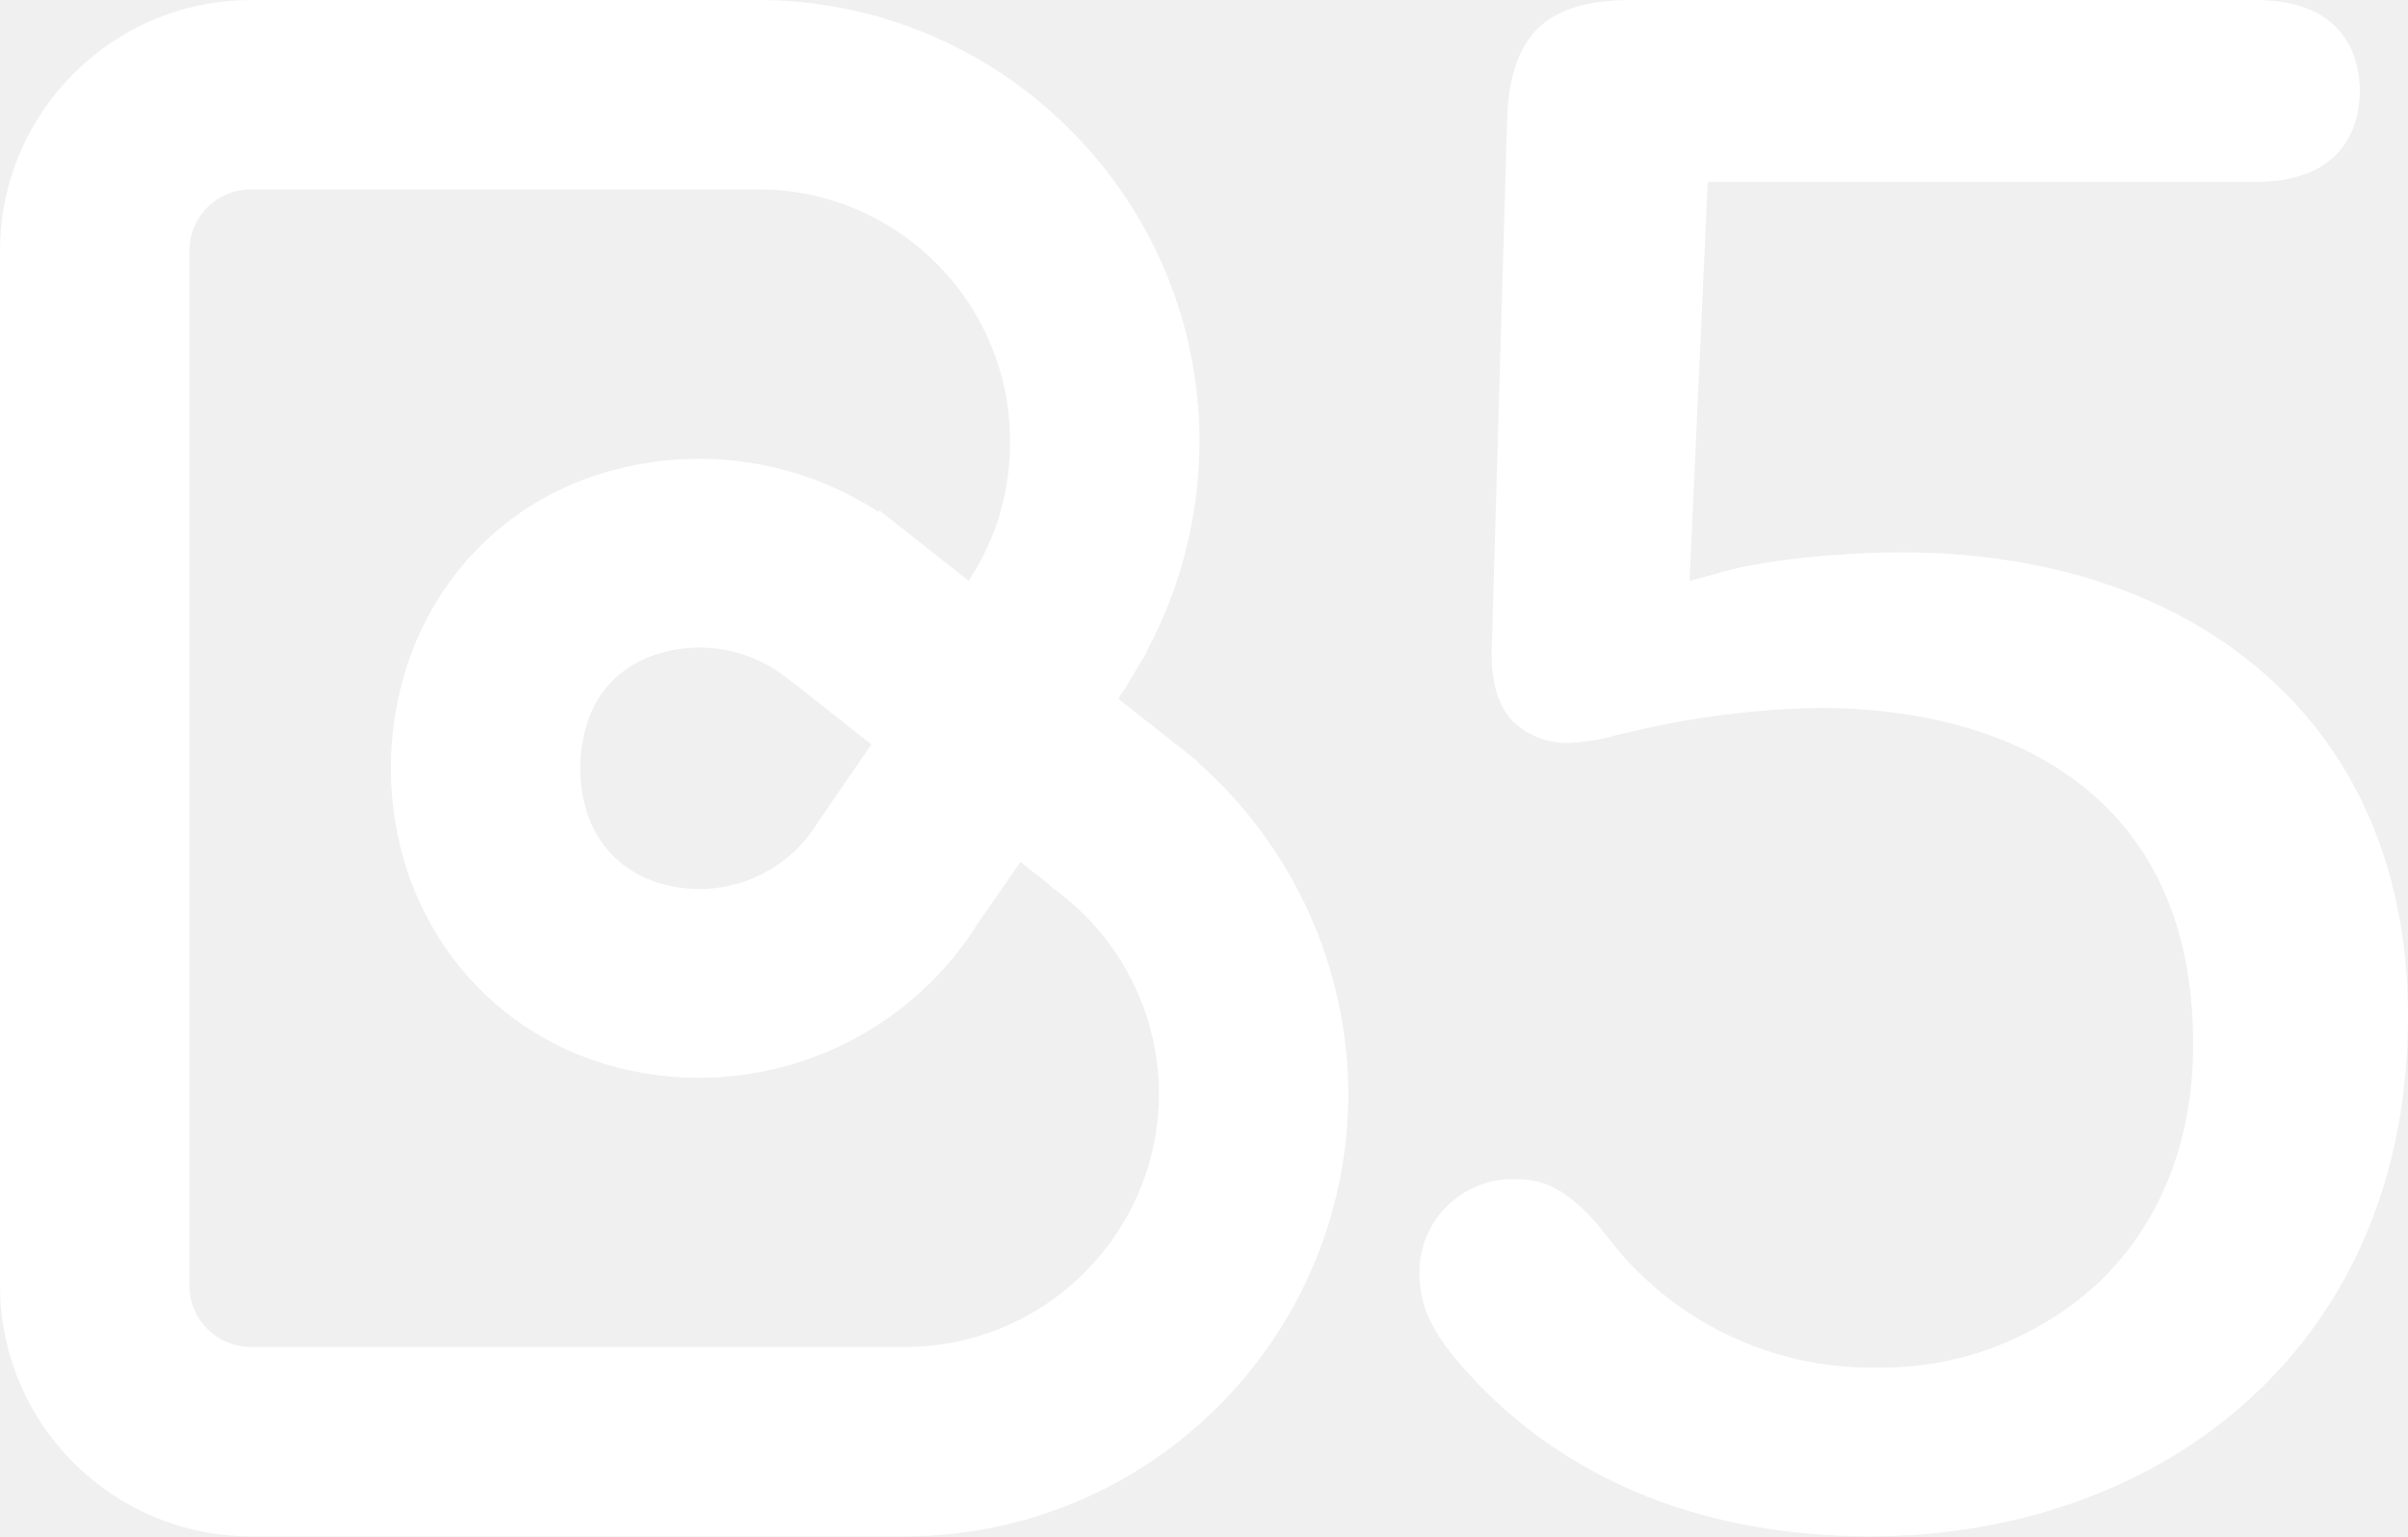
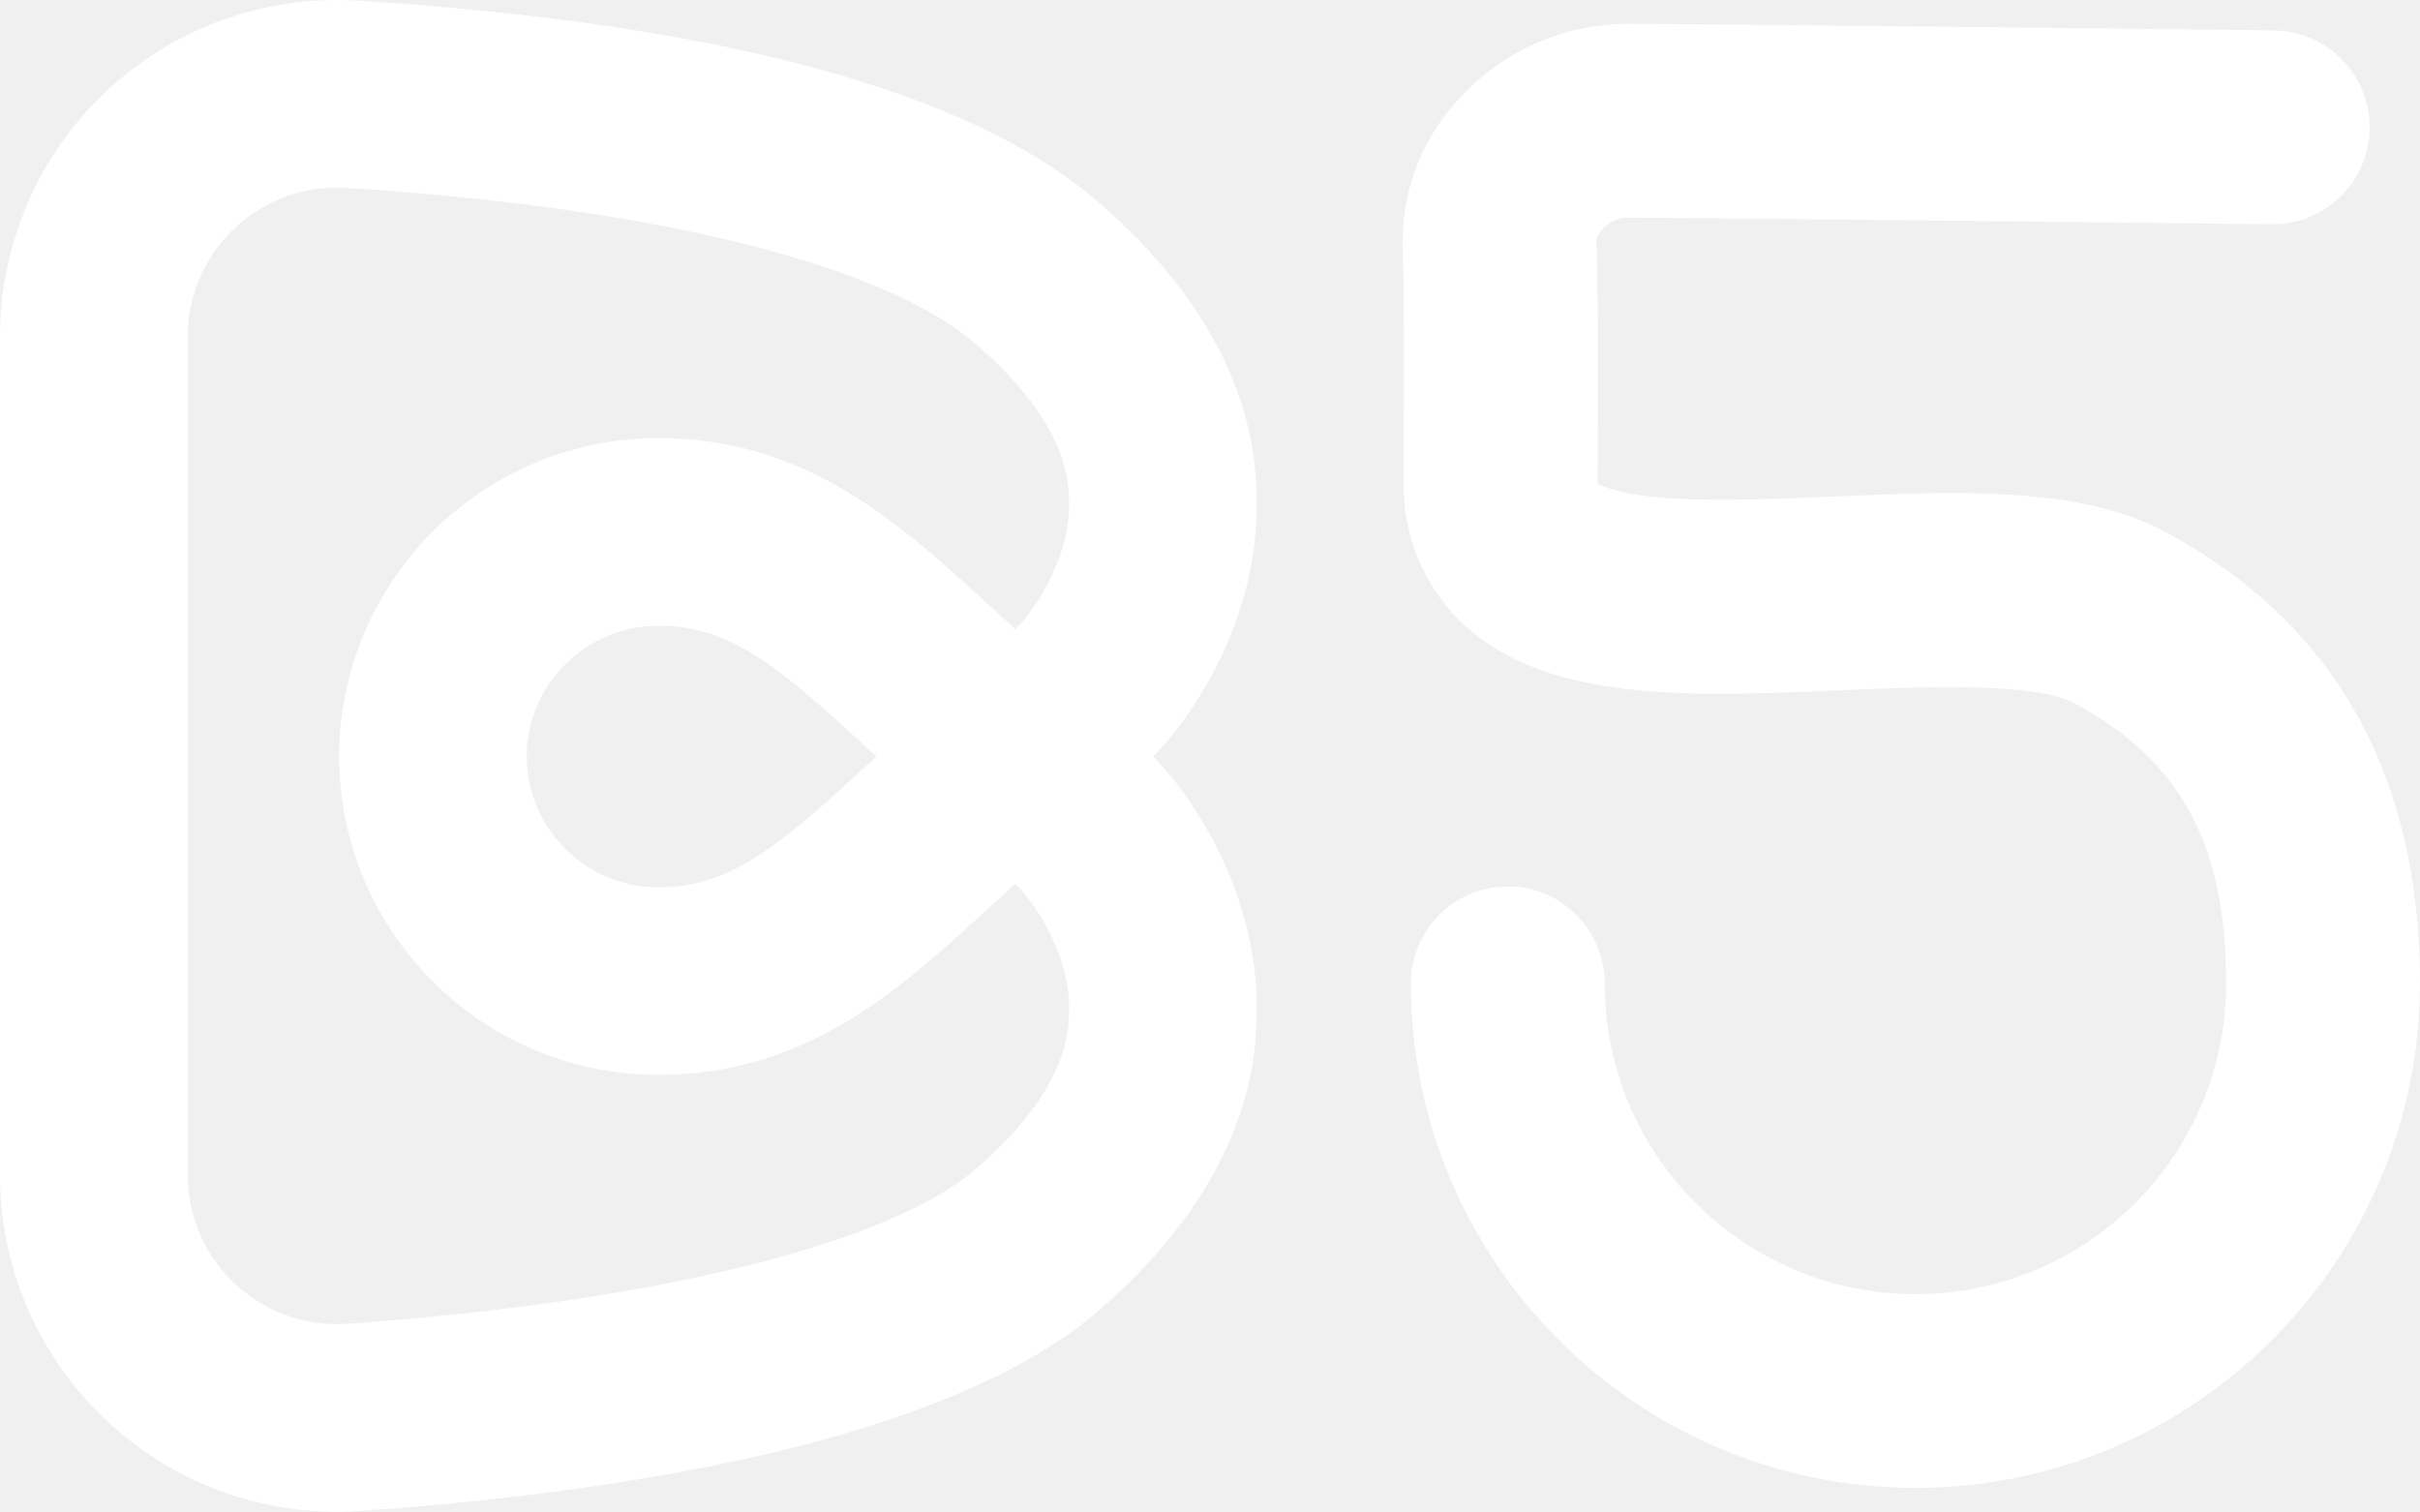
- <svg xmlns="http://www.w3.org/2000/svg" width="273.452" height="174.5">
+ <svg xmlns="http://www.w3.org/2000/svg" id="Group_1769" data-name="Group 1769" width="323.698" height="202.211" viewBox="0 0 323.698 202.211">
  <defs>
-     <clipPath id="A">
-       <path d="M0 0h273.452v174.5H0z" fill="none" />
+     <clipPath id="clip-path">
+       <rect id="Rectangle_1720" data-name="Rectangle 1720" width="323.698" height="202.211" fill="none" />
    </clipPath>
  </defs>
-   <g clip-path="url(#A)" fill="#fff">
-     <path d="M135.974 86.544l.045-.057L127 79.37l.639-1.042.04.025 1.521-2.565.053-.093.951-1.54-.042-.077a49.812 49.812 0 0 0 4.248-10.623 50.483 50.483 0 0 0 1.805-13.246A49.92 49.92 0 0 0 121.5 14.723l-.026-.025A49.909 49.909 0 0 0 86 0H28.4A28.541 28.541 0 0 0 0 28.389v117.722A28.54 28.54 0 0 0 28.4 174.5h74.521a50.429 50.429 0 0 0 50.2-50.21 50.5 50.5 0 0 0-17.147-37.746m-43.125 6.91a15.767 15.767 0 0 1-17.421 7.01c-5.967-1.554-9.528-6.492-9.528-13.21 0-3.4.944-9.544 7.257-12.4a15.232 15.232 0 0 1 6.222-1.3 15.93 15.93 0 0 1 9.8 3.317l1.043.822.04-.007 8.69 6.855-6.032 8.8zm20.86-35.639a28.635 28.635 0 0 1-2.881 6.817l-.819 1.339-10.157-8.011-.123.155a37.454 37.454 0 0 0-35.4-2.846c-12.3 5.568-19.935 17.825-19.935 31.985 0 16.348 10.311 30 25.652 33.978a37.362 37.362 0 0 0 41.01-16.37l4.829-6.958 3.332 2.628v.07l1.21.925a28.8 28.8 0 0 1 11.191 22.763 28.861 28.861 0 0 1-28.694 28.7H28.4a6.978 6.978 0 0 1-6.891-6.881V28.389a6.979 6.979 0 0 1 6.891-6.882H86a28.547 28.547 0 0 1 20.28 8.354l.049.049a28.559 28.559 0 0 1 8.374 20.3 29.085 29.085 0 0 1-1 7.606M212.34 174.5c-19.783 0-36.086-7.016-47.147-20.289-2.844-3.453-4.008-6.269-4.008-9.707a10.59 10.59 0 0 1 10.828-10.58c2.65 0 5.863.5 10.478 6.5a37.64 37.64 0 0 0 30.6 14.906 36.2 36.2 0 0 0 25.2-9.634c7.043-6.715 10.766-16.08 10.766-27.083 0-13.458-4.631-23.634-13.765-30.246-9.1-6.584-20.615-7.965-28.678-7.965a100.36 100.36 0 0 0-21.866 2.819l-1.208.282a22.57 22.57 0 0 1-5.553.881 8.87 8.87 0 0 1-6.117-2.369c-1.715-1.75-2.546-4.491-2.472-8.147l1.742-59.966c.108-4.964 1.241-8.436 3.465-10.635S180.298 0 185.207 0h70.945c10.672 0 11.824 7.225 11.824 10.331s-1.152 10.33-11.824 10.33h-62.218l-2.073 45.324 4.122-1.124c5.129-1.4 13.864-2.131 19.842-2.131 16.714 0 30.995 4.759 41.3 13.763 10.683 9.336 16.33 22.783 16.33 38.886 0 17.708-6.2 32.742-17.938 43.476-11.03 10.089-26.363 15.645-43.174 15.645" />
+   <g id="Group_1768" data-name="Group 1768" clip-path="url(#clip-path)">
+     <path id="Path_4281" data-name="Path 4281" d="M45.122,202.211A45.087,45.087,0,0,1,0,157.128V45.086a45.056,45.056,0,0,1,47.831-45C96.419,3.147,129.739,12.2,146.866,26.982c21.226,18.324,21.226,35.247,21.226,40.808,0,14.11-7.34,26.674-13.826,33.4,6.486,6.727,13.826,19.291,13.826,33.4,0,5.561,0,22.484-21.226,40.808-11.34,9.79-37.648,22.371-98.58,26.7-1.056.075-2.113.113-3.165.113M44.971,25.092A19.971,19.971,0,0,0,25.1,45.086V157.128a19.993,19.993,0,0,0,21.414,19.939c40.956-2.908,72.343-10.633,83.959-20.661C143,145.589,143,137.883,143,134.592c0-6.339-4.064-13.254-6.949-16.14l-.237-.236-7.5,6.844c-10.585,9.472-22.416,18.72-40.279,18.72a42.716,42.716,0,0,1-42.673-42.335c0-.059,0-.119,0-.178,0-.025,0-.051,0-.075s0-.05,0-.075c0-.059,0-.12,0-.179A42.716,42.716,0,0,1,88.032,58.6c17.862,0,29.693,9.248,40.279,18.719l.093.083,7.407,6.761.236-.236c2.886-2.886,6.95-9.8,6.95-16.14,0-3.291,0-11-12.529-21.813C118.127,35.322,87.432,27.725,46.254,25.132q-.644-.04-1.284-.04m25.482,76.1a17.594,17.594,0,0,0,17.58,17.495c8.295,0,14.194-3.963,23.5-12.288l5.7-5.207-5.705-5.207C102.225,87.66,96.326,83.7,88.032,83.7a17.594,17.594,0,0,0-17.58,17.494" transform="translate(0 0)" fill="#fff" />
+     <path id="Path_4282" data-name="Path 4282" d="M314.7,200.022a67.568,67.568,0,0,1-67.491-67.491,12.965,12.965,0,0,1,25.93,0,41.561,41.561,0,0,0,83.122,0c0-18.645-6.1-29.868-20.395-37.525-5.211-2.793-20.242-2.15-31.218-1.681-20.28.866-39.44,1.685-50.707-9.111a25.317,25.317,0,0,1-7.683-18.783c0-1.33.008-3.164.016-5.307.03-7.5.082-20.049-.166-26.243a28.079,28.079,0,0,1,8.138-20.3,30.4,30.4,0,0,1,21.762-9.406c9.646,0,83.491.852,86.629.888a12.965,12.965,0,0,1-.3,25.929c-.768-.008-76.832-.887-86.329-.887a4.671,4.671,0,0,0-3.985,2.873c.265,6.794.215,19.092.181,27.248-.008,2.1-.016,3.9-.016,5.2,0,.1,0,.189.007.265.782.443,3.157,1.452,9.108,1.909,6.4.49,14.451.147,22.238-.186,17.021-.728,33.1-1.415,44.569,4.729,22.615,12.115,34.08,32.431,34.08,60.383A67.568,67.568,0,0,1,314.7,200.022M272.014,33.036Z" transform="translate(-58.495 -0.993)" fill="#fff" />
  </g>
</svg>
